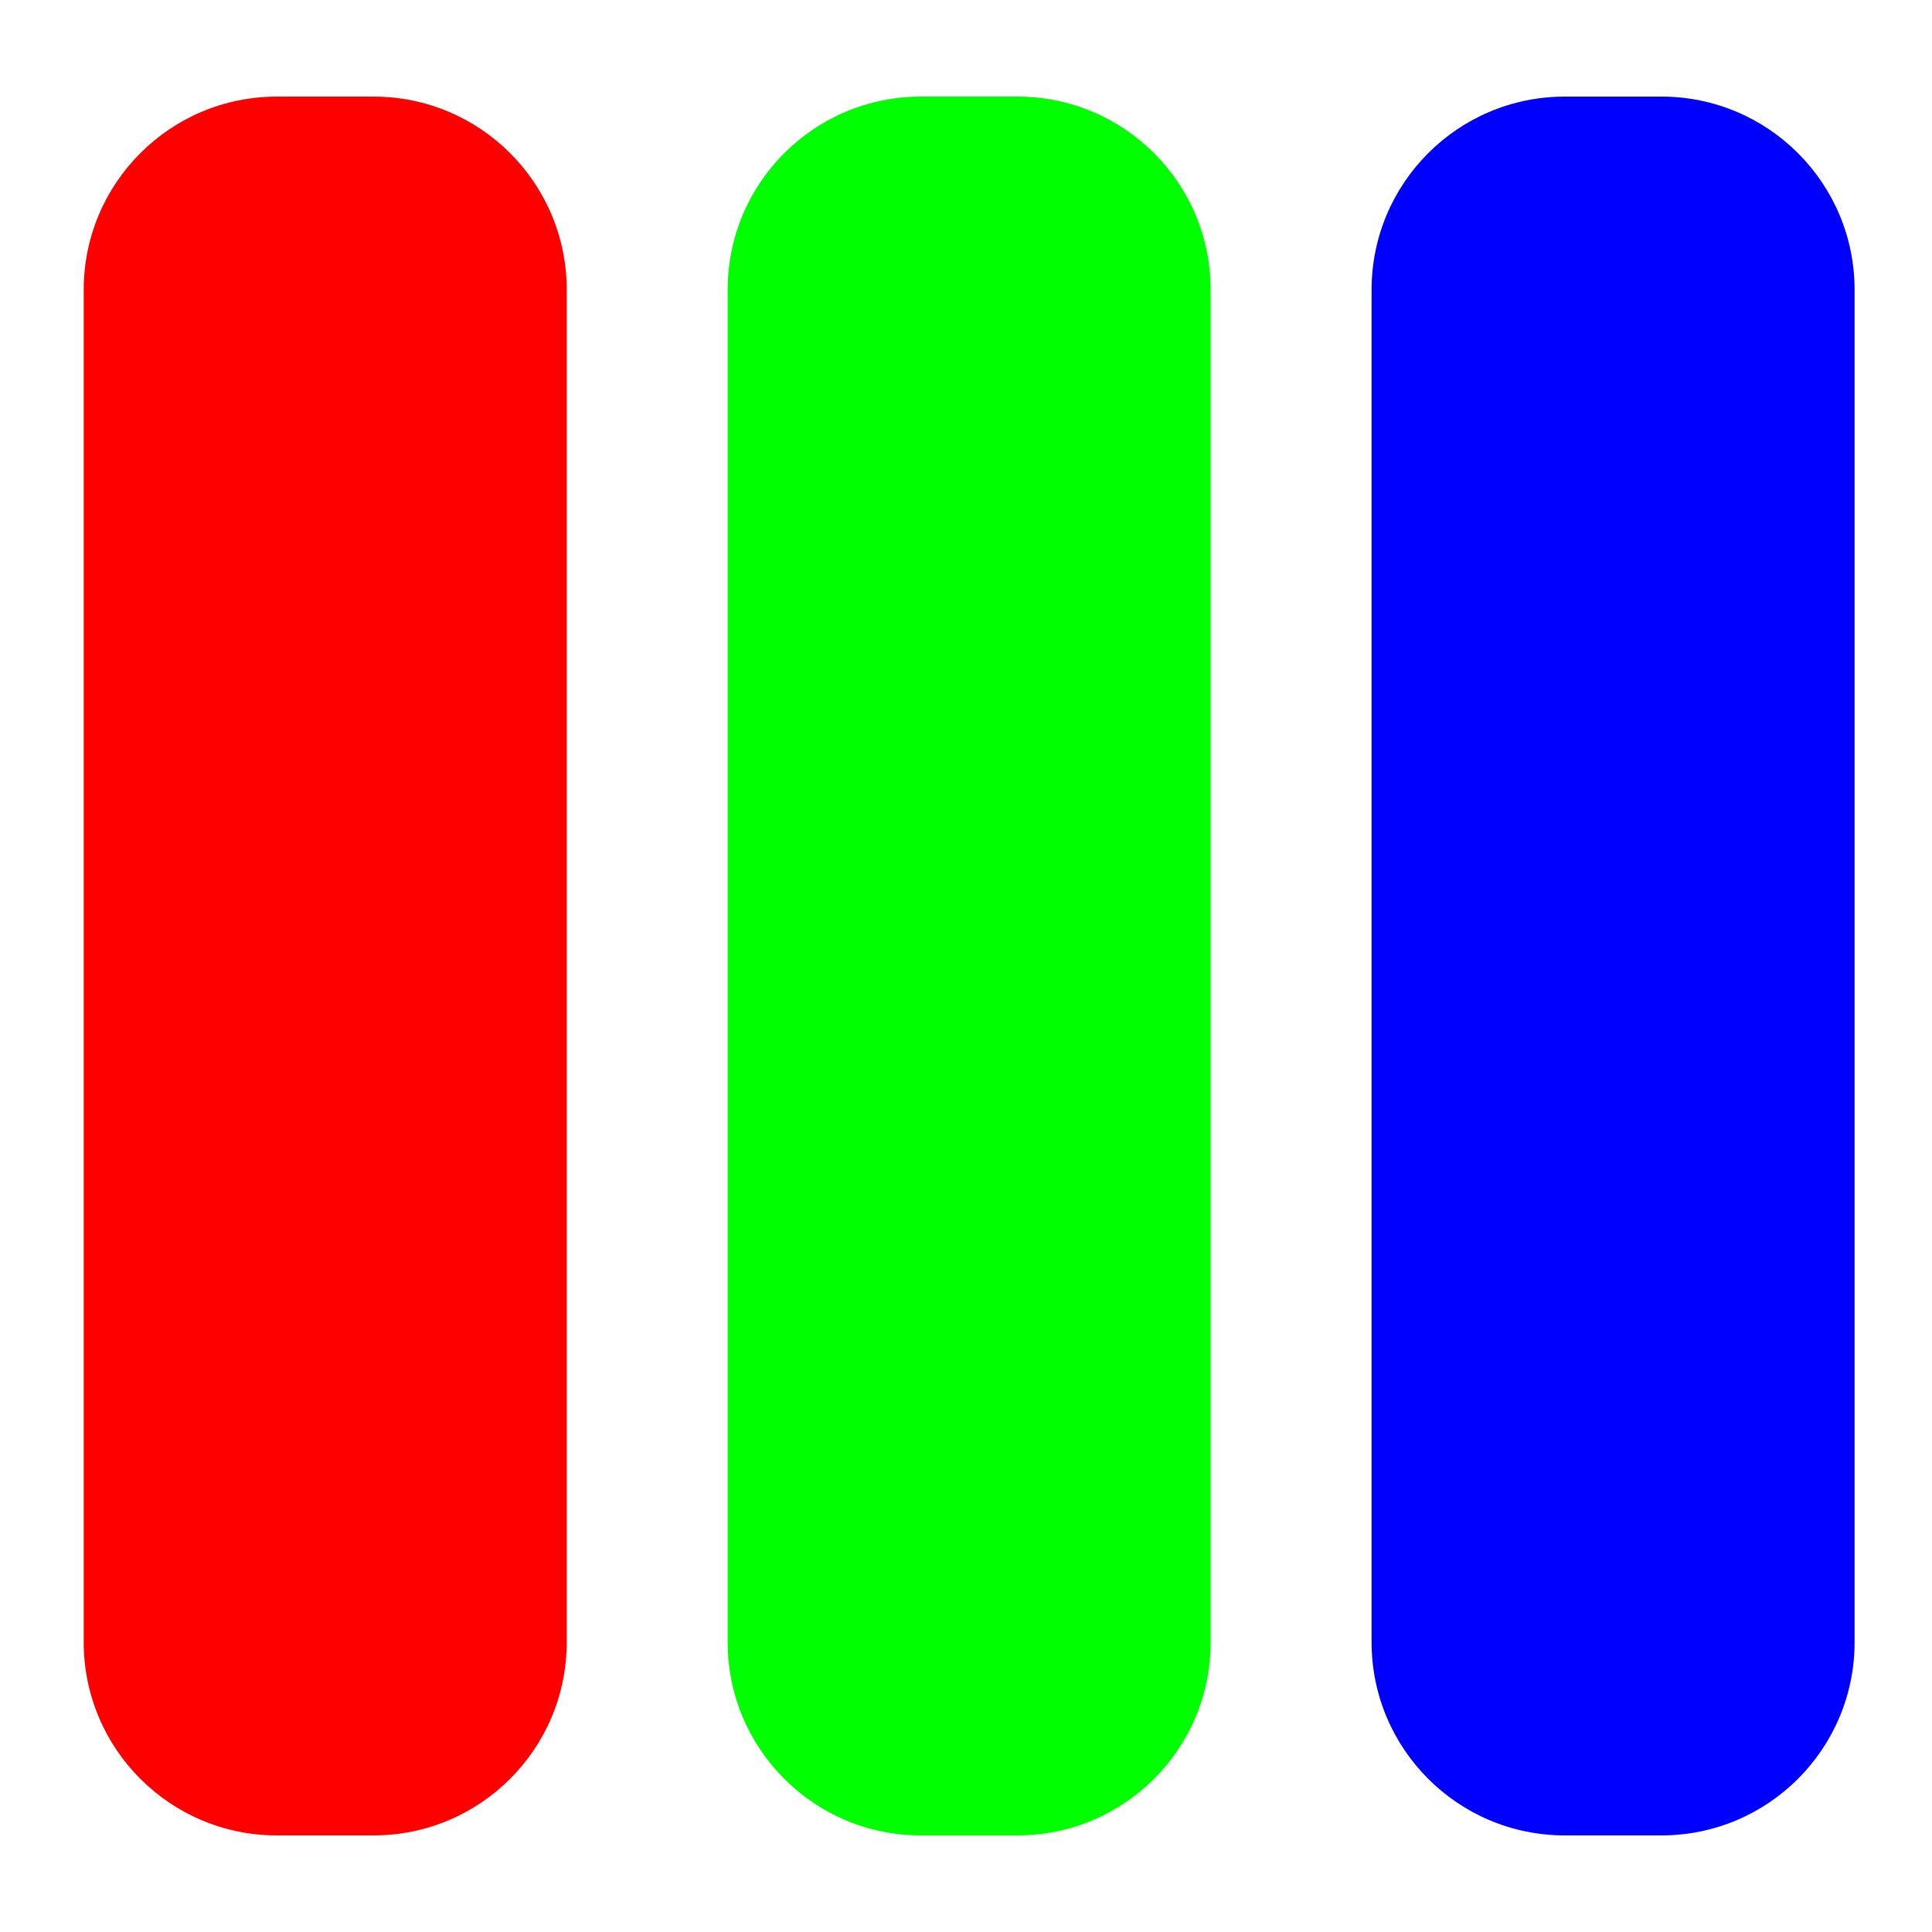
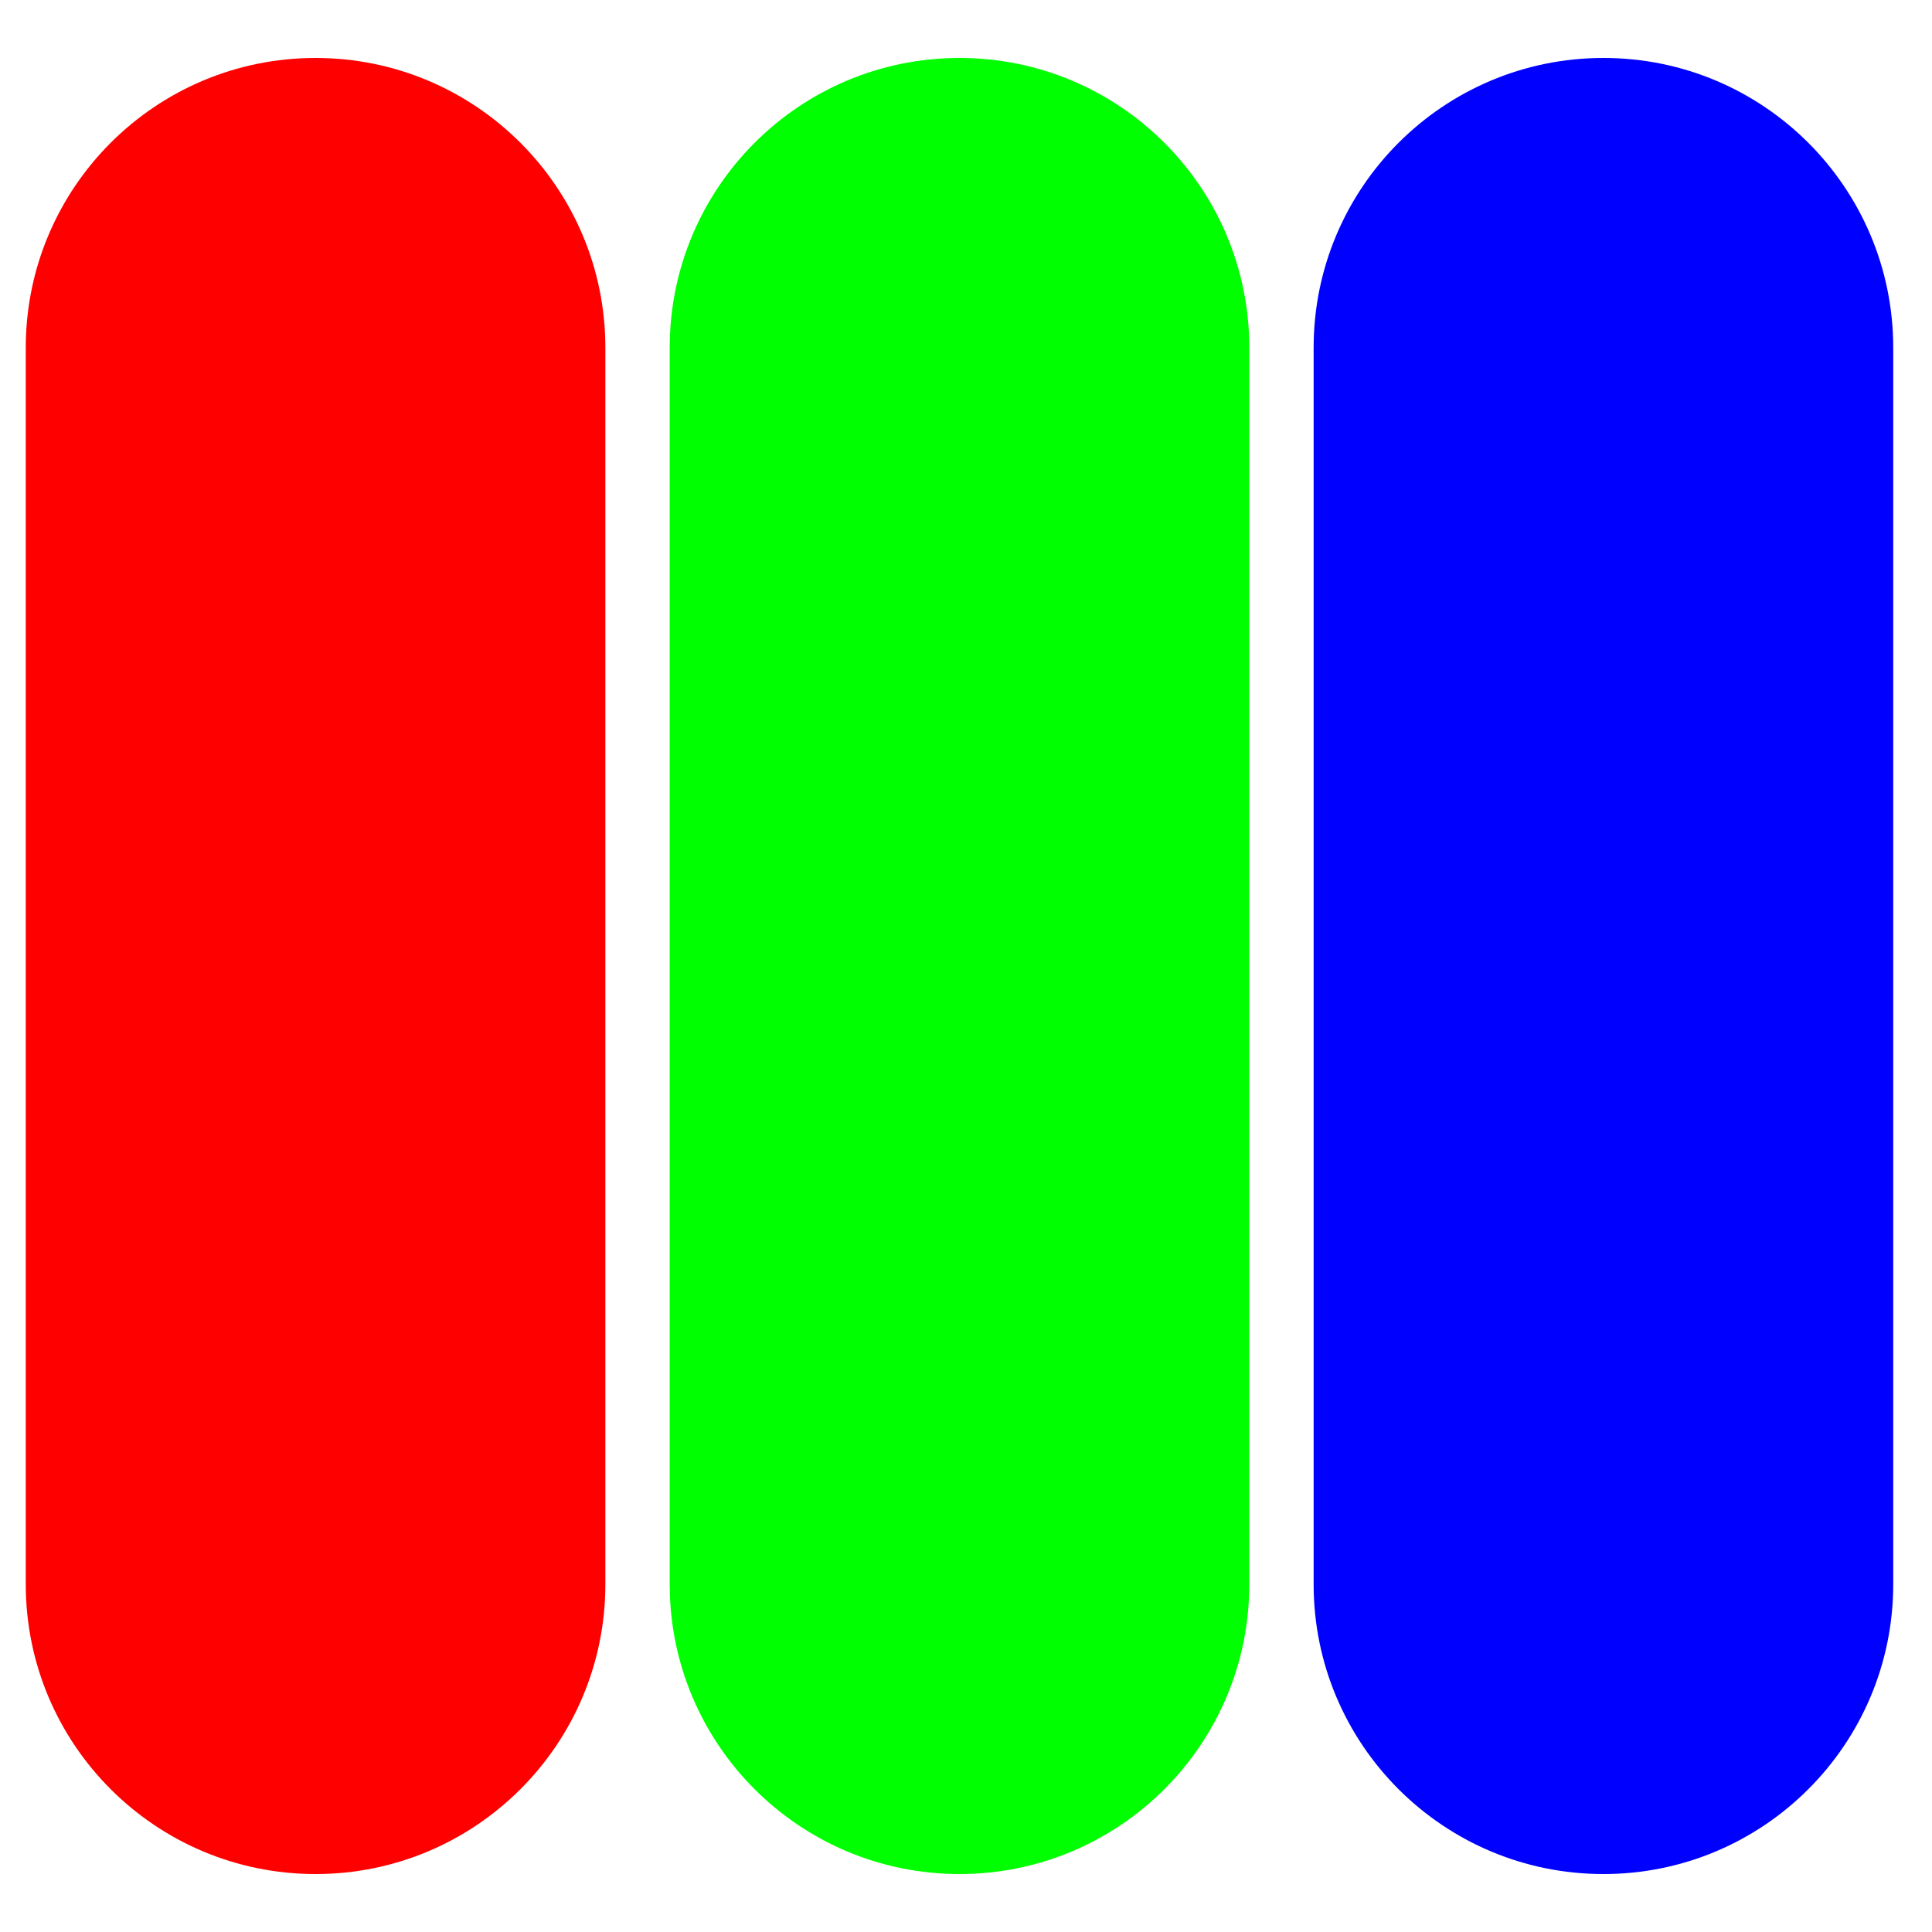
<svg xmlns="http://www.w3.org/2000/svg" xmlns:xlink="http://www.w3.org/1999/xlink" version="1.1" width="100%" height="100%" viewBox="0 0 100 100">
  <defs>
-     <rect width="25" height="90" y="5" id="subpixel" rx="10" transform="translate(4.333,0)" />
+     <rect width="30" height="94" y="3" id="subpixel" rx="15" transform="translate(1.33333,0)" />
  </defs>
  <use xlink:href="#subpixel" fill="red" />
  <use xlink:href="#subpixel" x="33.33" fill="#0f0" />
  <use xlink:href="#subpixel" x="66.66" fill="blue" />
</svg>
